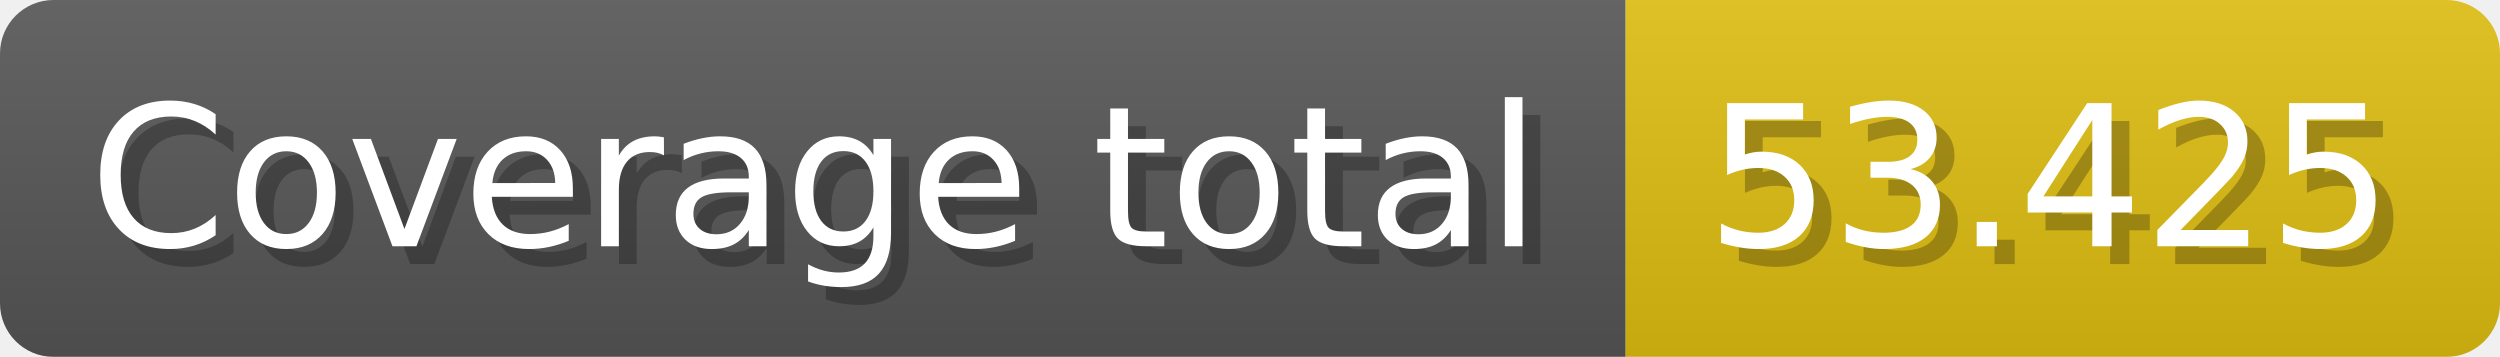
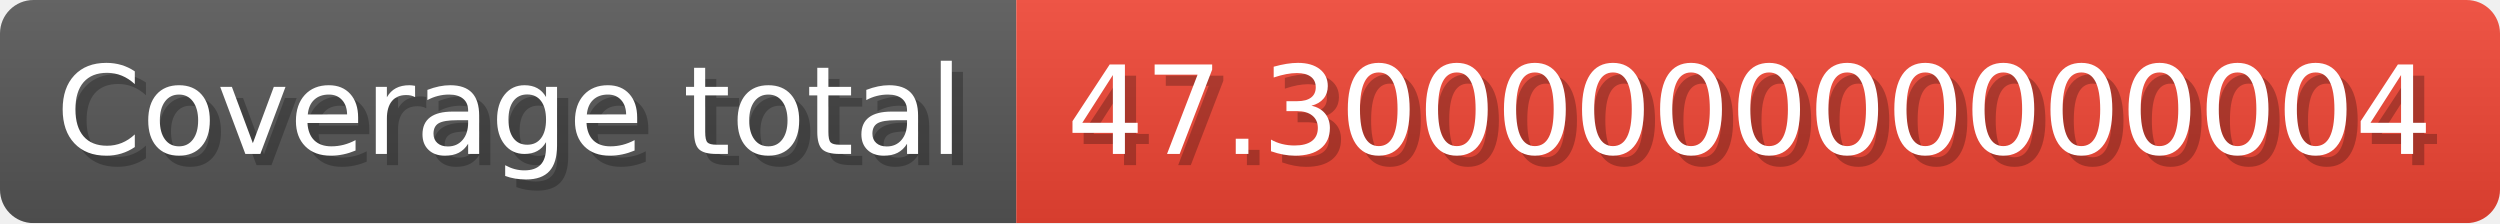
- <svg xmlns="http://www.w3.org/2000/svg" width="140.1" height="20" viewBox="0 0 1401 200" role="img" aria-label="Coverage total: 53.425">
+ <svg xmlns="http://www.w3.org/2000/svg" width="224.1" height="20" viewBox="0 0 2241 200" role="img" aria-label="Coverage total: 47.300000000000004">
  <linearGradient id="a" x2="0" y2="100%">
    <stop offset="0" stop-opacity=".1" stop-color="#EEE" />
    <stop offset="1" stop-opacity=".1" />
  </linearGradient>
  <mask id="m">
-     <rect width="1401" height="200" rx="30" fill="#FFF" />
+     <rect width="2241" height="200" rx="30" fill="#FFF" />
  </mask>
  <g mask="url(#m)">
    <rect width="911" height="200" fill="#555" />
-     <rect width="490" height="200" fill="#DB1" x="911" />
-     <rect width="1401" height="200" fill="url(#a)" />
+     <rect width="1330" height="200" fill="#E43" x="911" />
+     <rect width="2241" height="200" fill="url(#a)" />
  </g>
  <g aria-hidden="true" fill="#fff" text-anchor="start" font-family="Verdana,DejaVu Sans,sans-serif" font-size="110">
    <text x="60" y="148" textLength="811" fill="#000" opacity="0.25">Coverage total</text>
    <text x="50" y="138" textLength="811">Coverage total</text>
-     <text x="966" y="148" textLength="390" fill="#000" opacity="0.25">53.425</text>
-     <text x="956" y="138" textLength="390">53.425</text>
+     <text x="966" y="148" textLength="1230" fill="#000" opacity="0.25">47.300000000000004</text>
+     <text x="956" y="138" textLength="1230">47.300000000000004</text>
  </g>
</svg>
